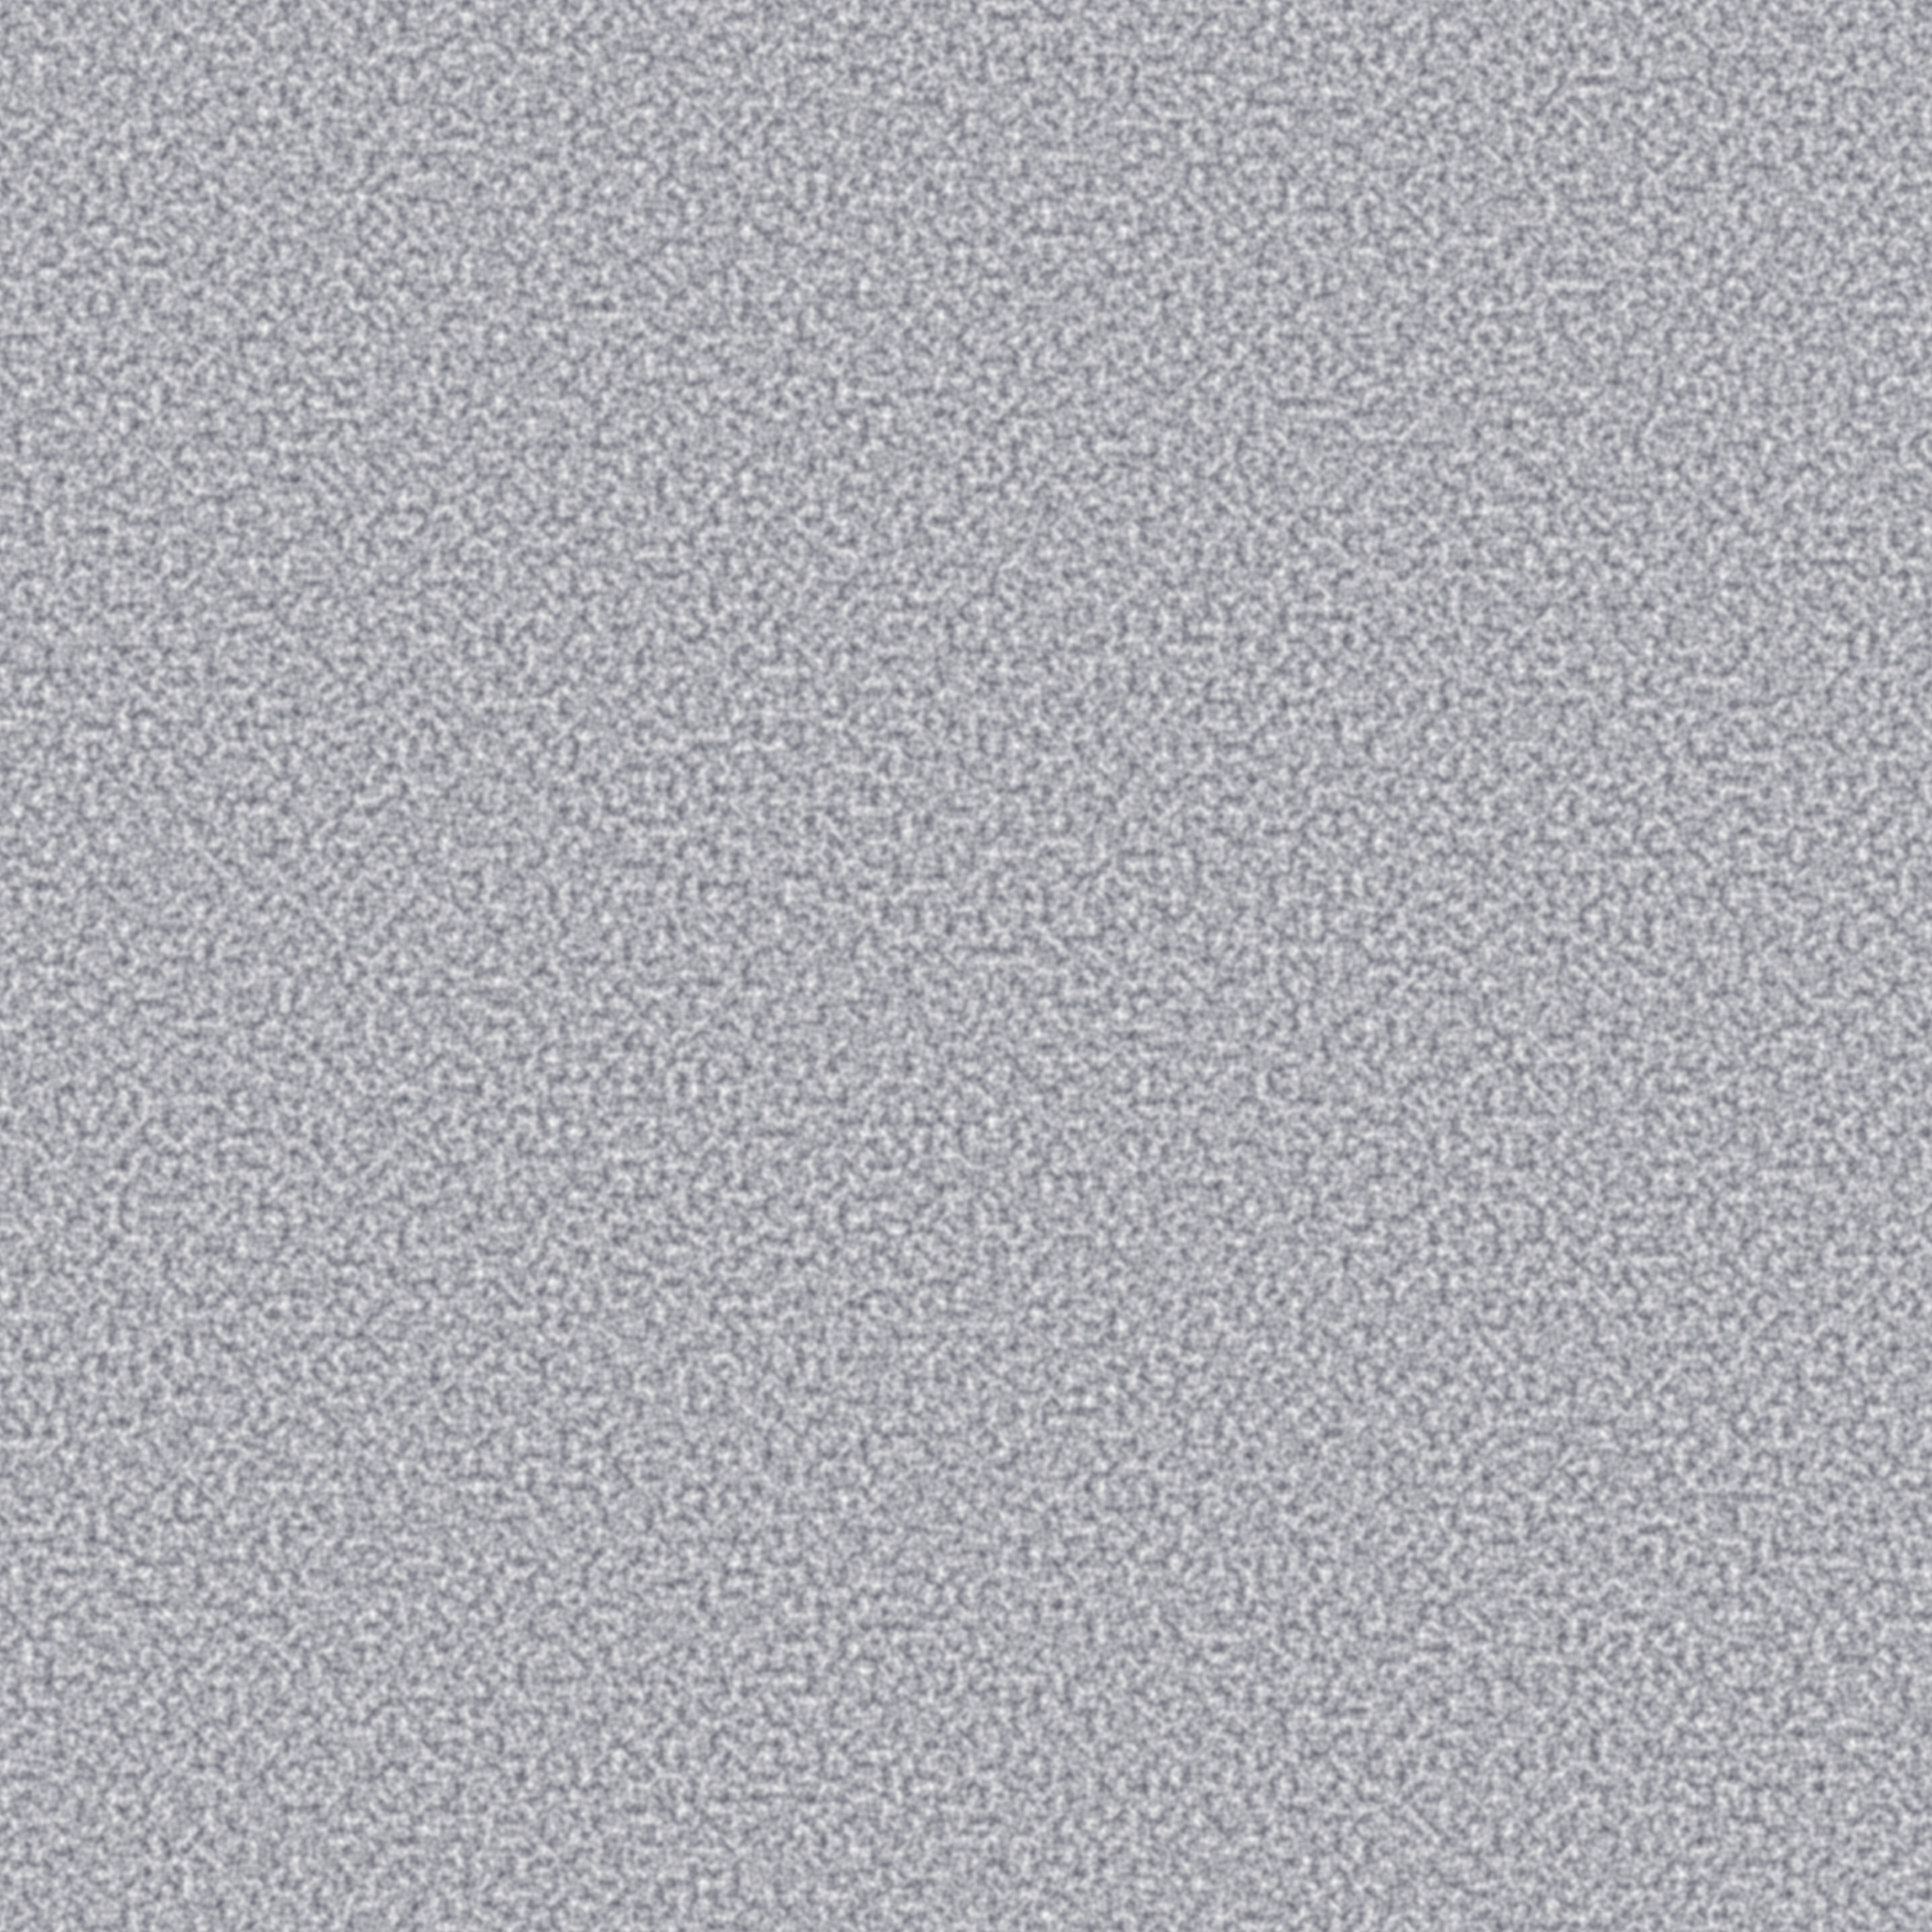
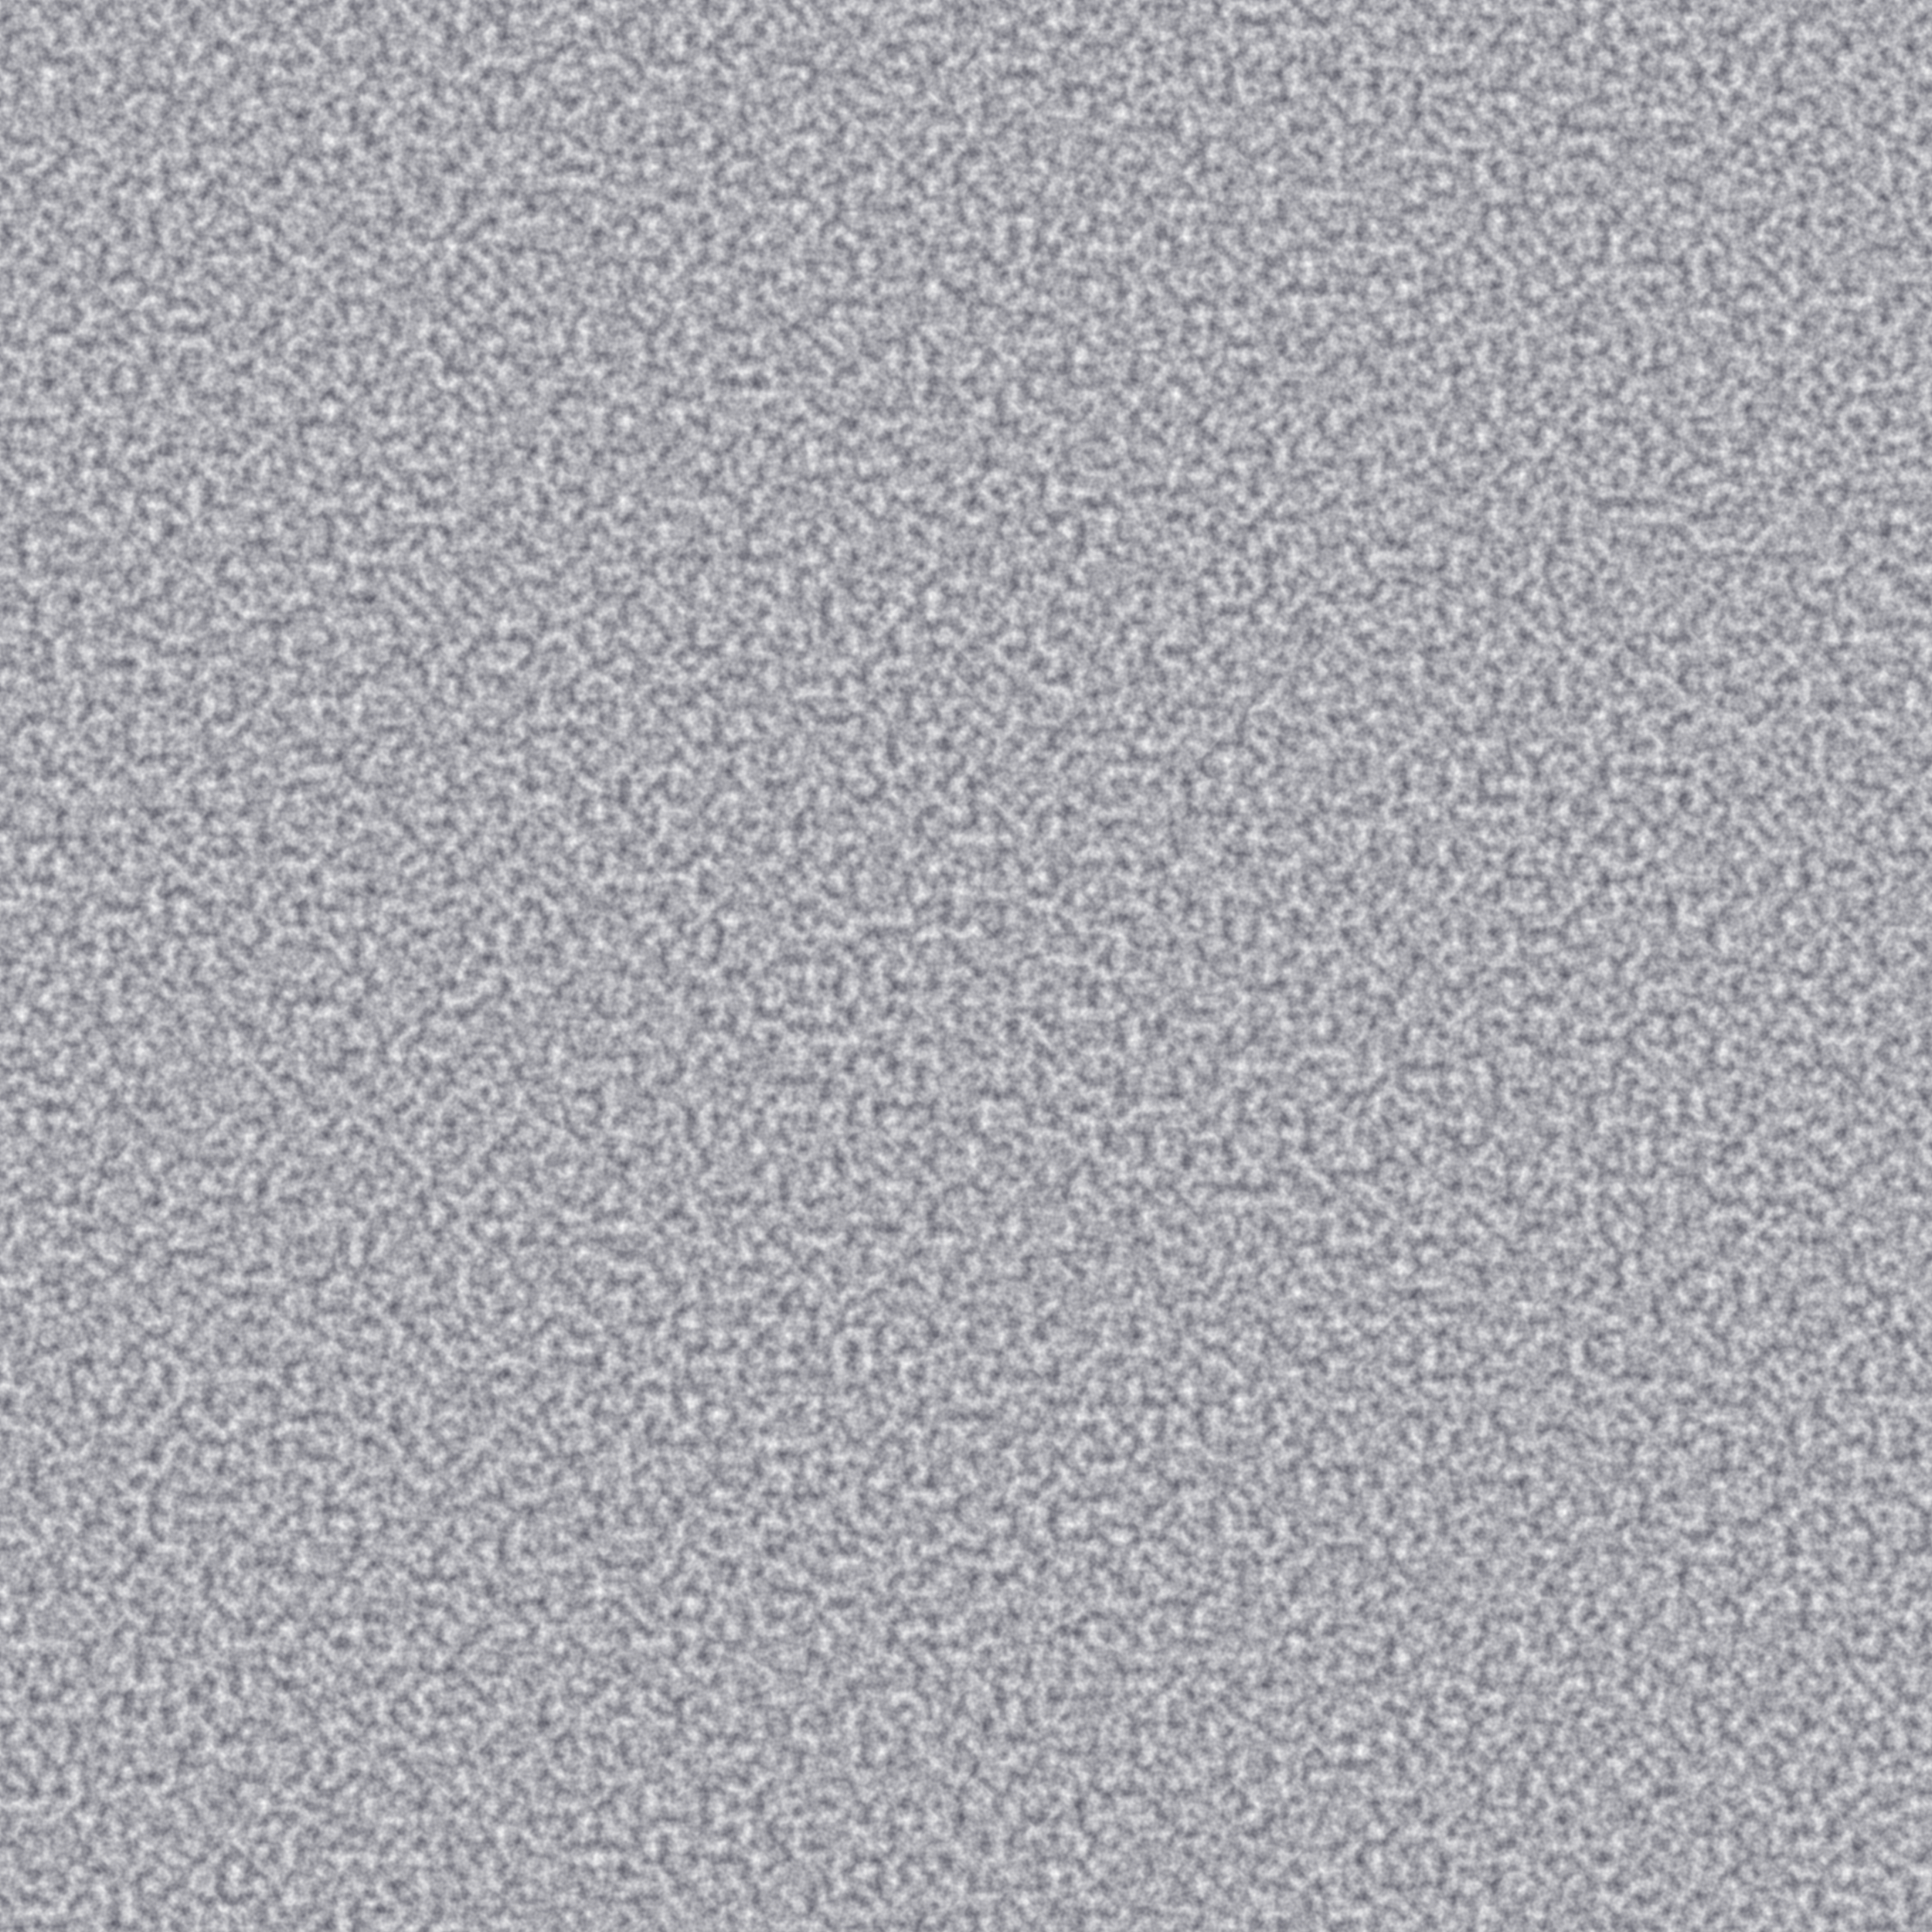
<svg xmlns="http://www.w3.org/2000/svg" width="200" height="200" viewBox="0 0 200 200">
  <filter id="n">
-     <feTurbulence type="fractalNoise" baseFrequency="0.9" numOctaves="2" seed="3" stitchTiles="stitch" />
-     <feColorMatrix values="0 0 0 0 0.07                            0 0 0 0 0.07                            0 0 0 0 0.1                            0 0 0 0.9 0" />
+     <feTurbulence type="fractalNoise" baseFrequency="0.72" numOctaves="3" seed="3" stitchTiles="stitch" />
+     <feColorMatrix values="0 0 0 0 0.09                            0 0 0 0 0.09                            0 0 0 0 0.12                            0 0 0 1 0" />
  </filter>
  <rect width="100%" height="100%" filter="url(#n)" />
</svg>
